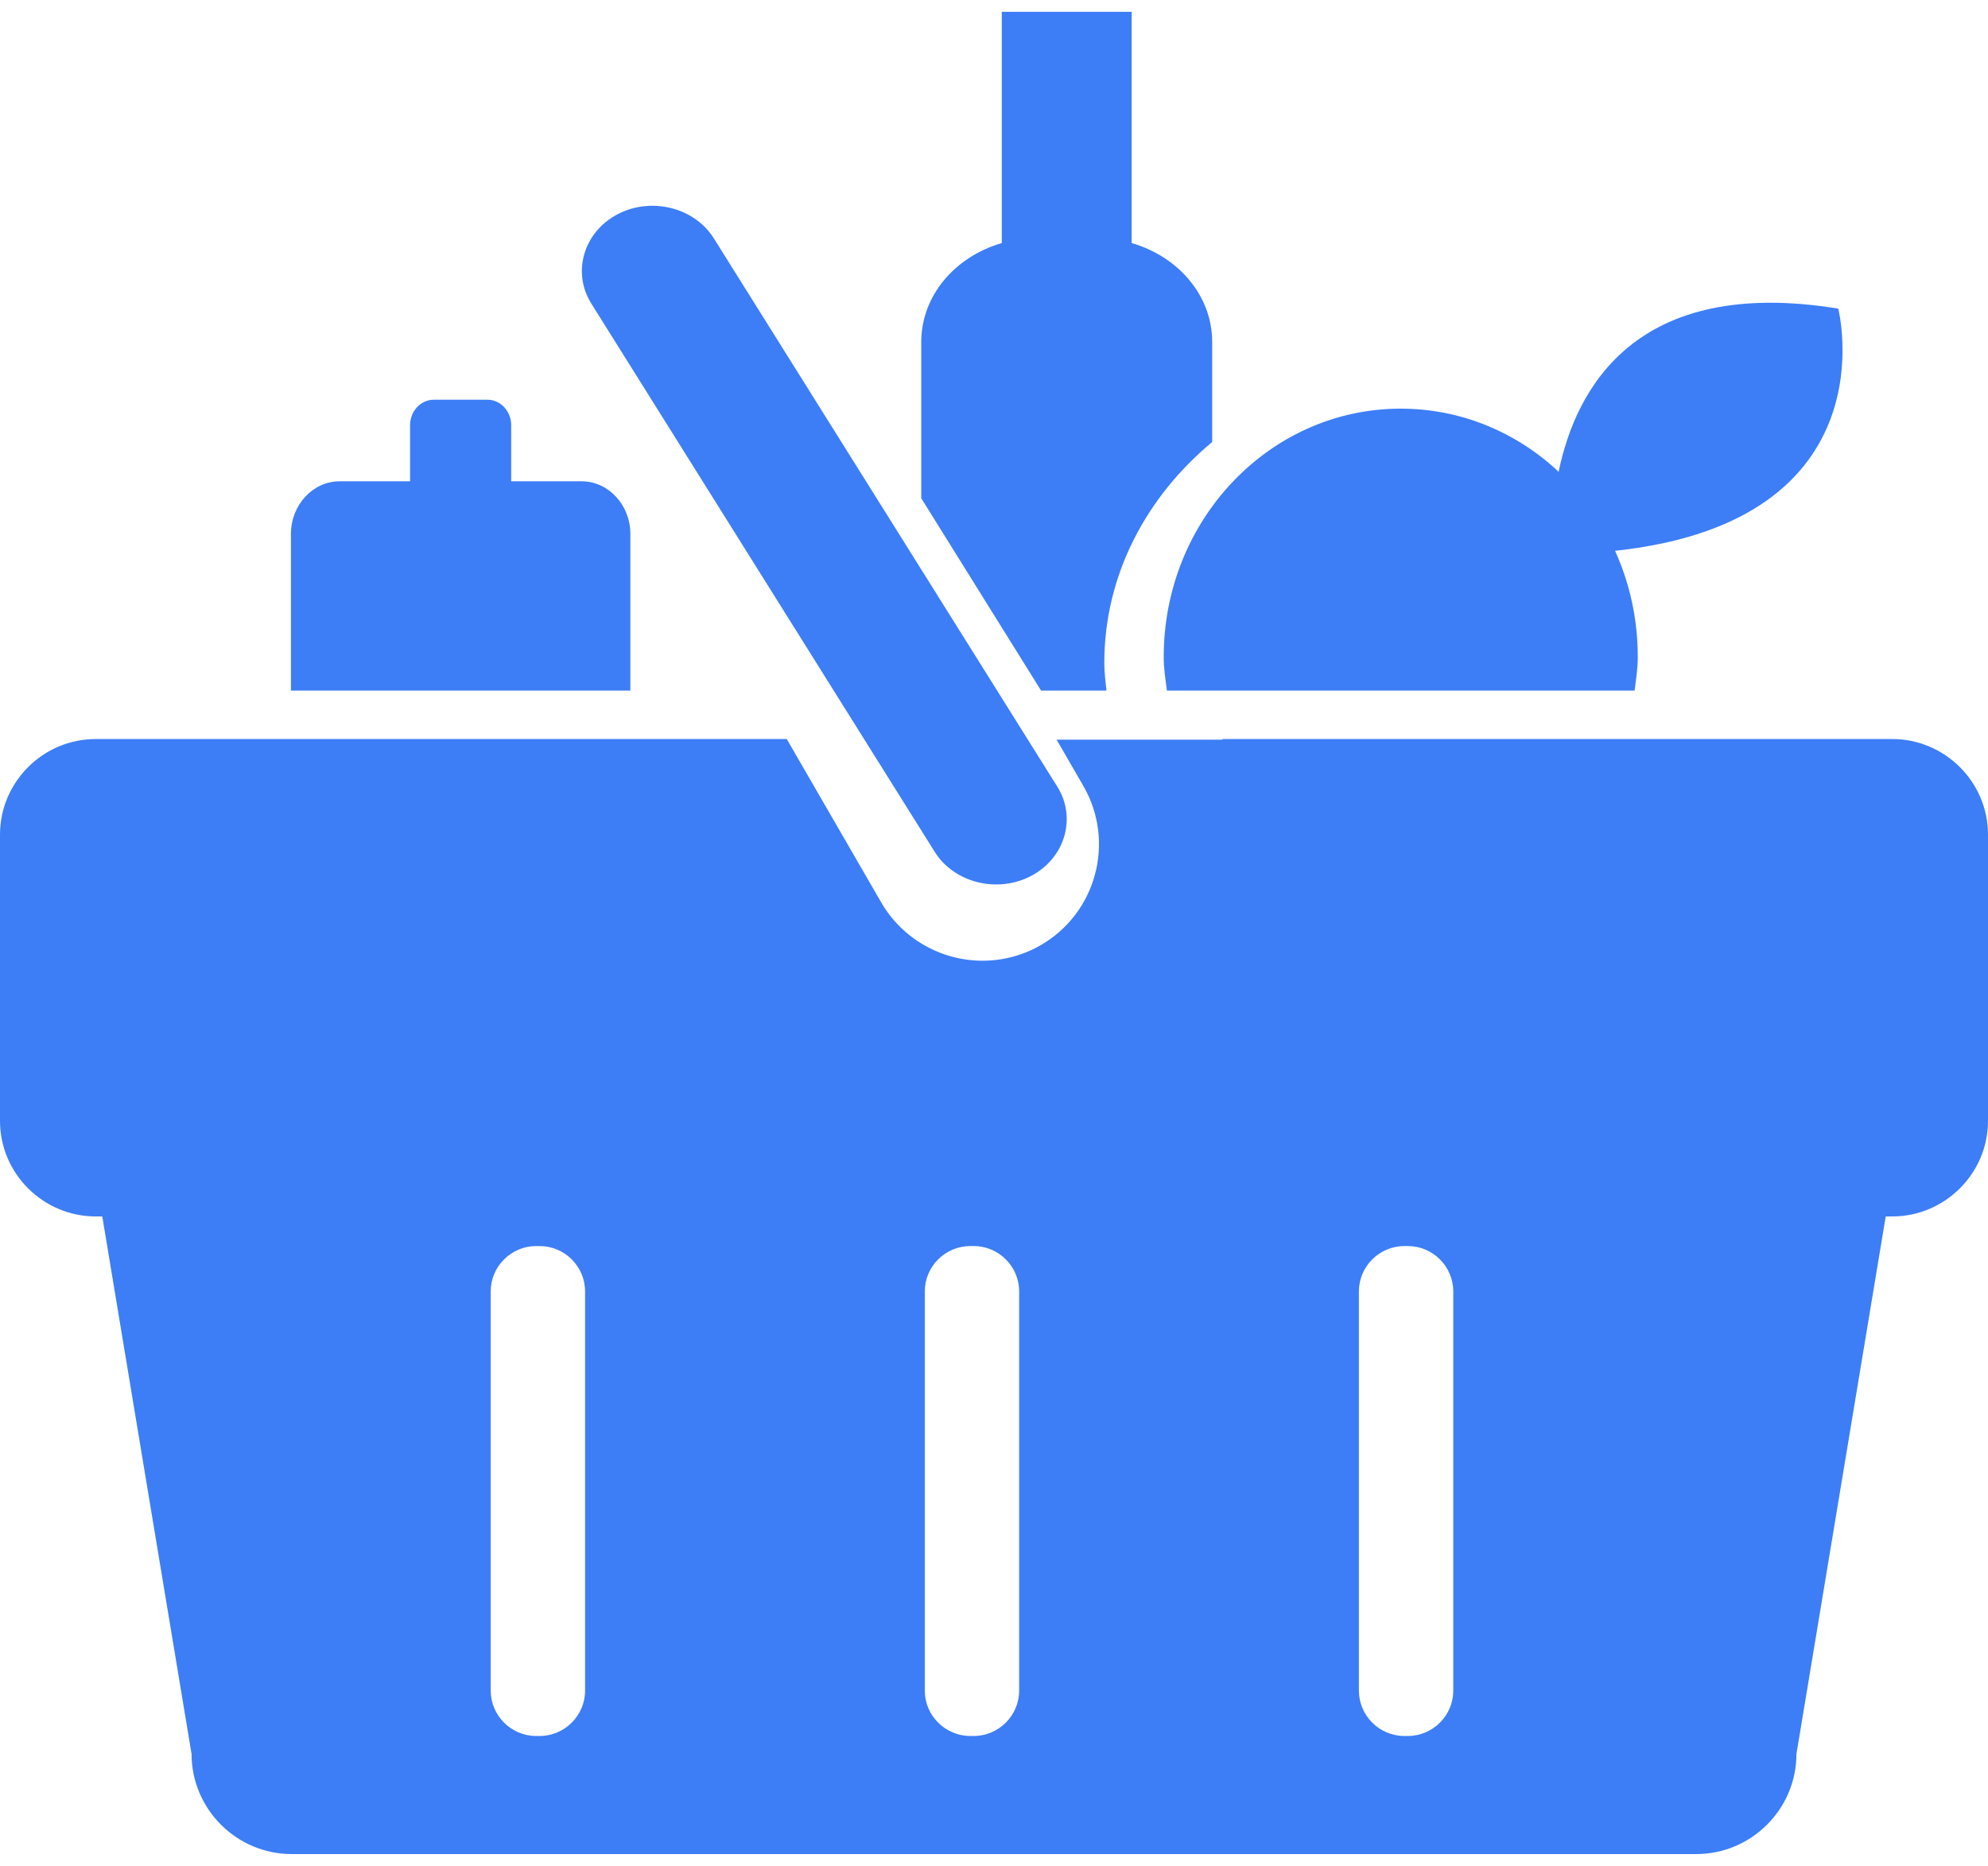
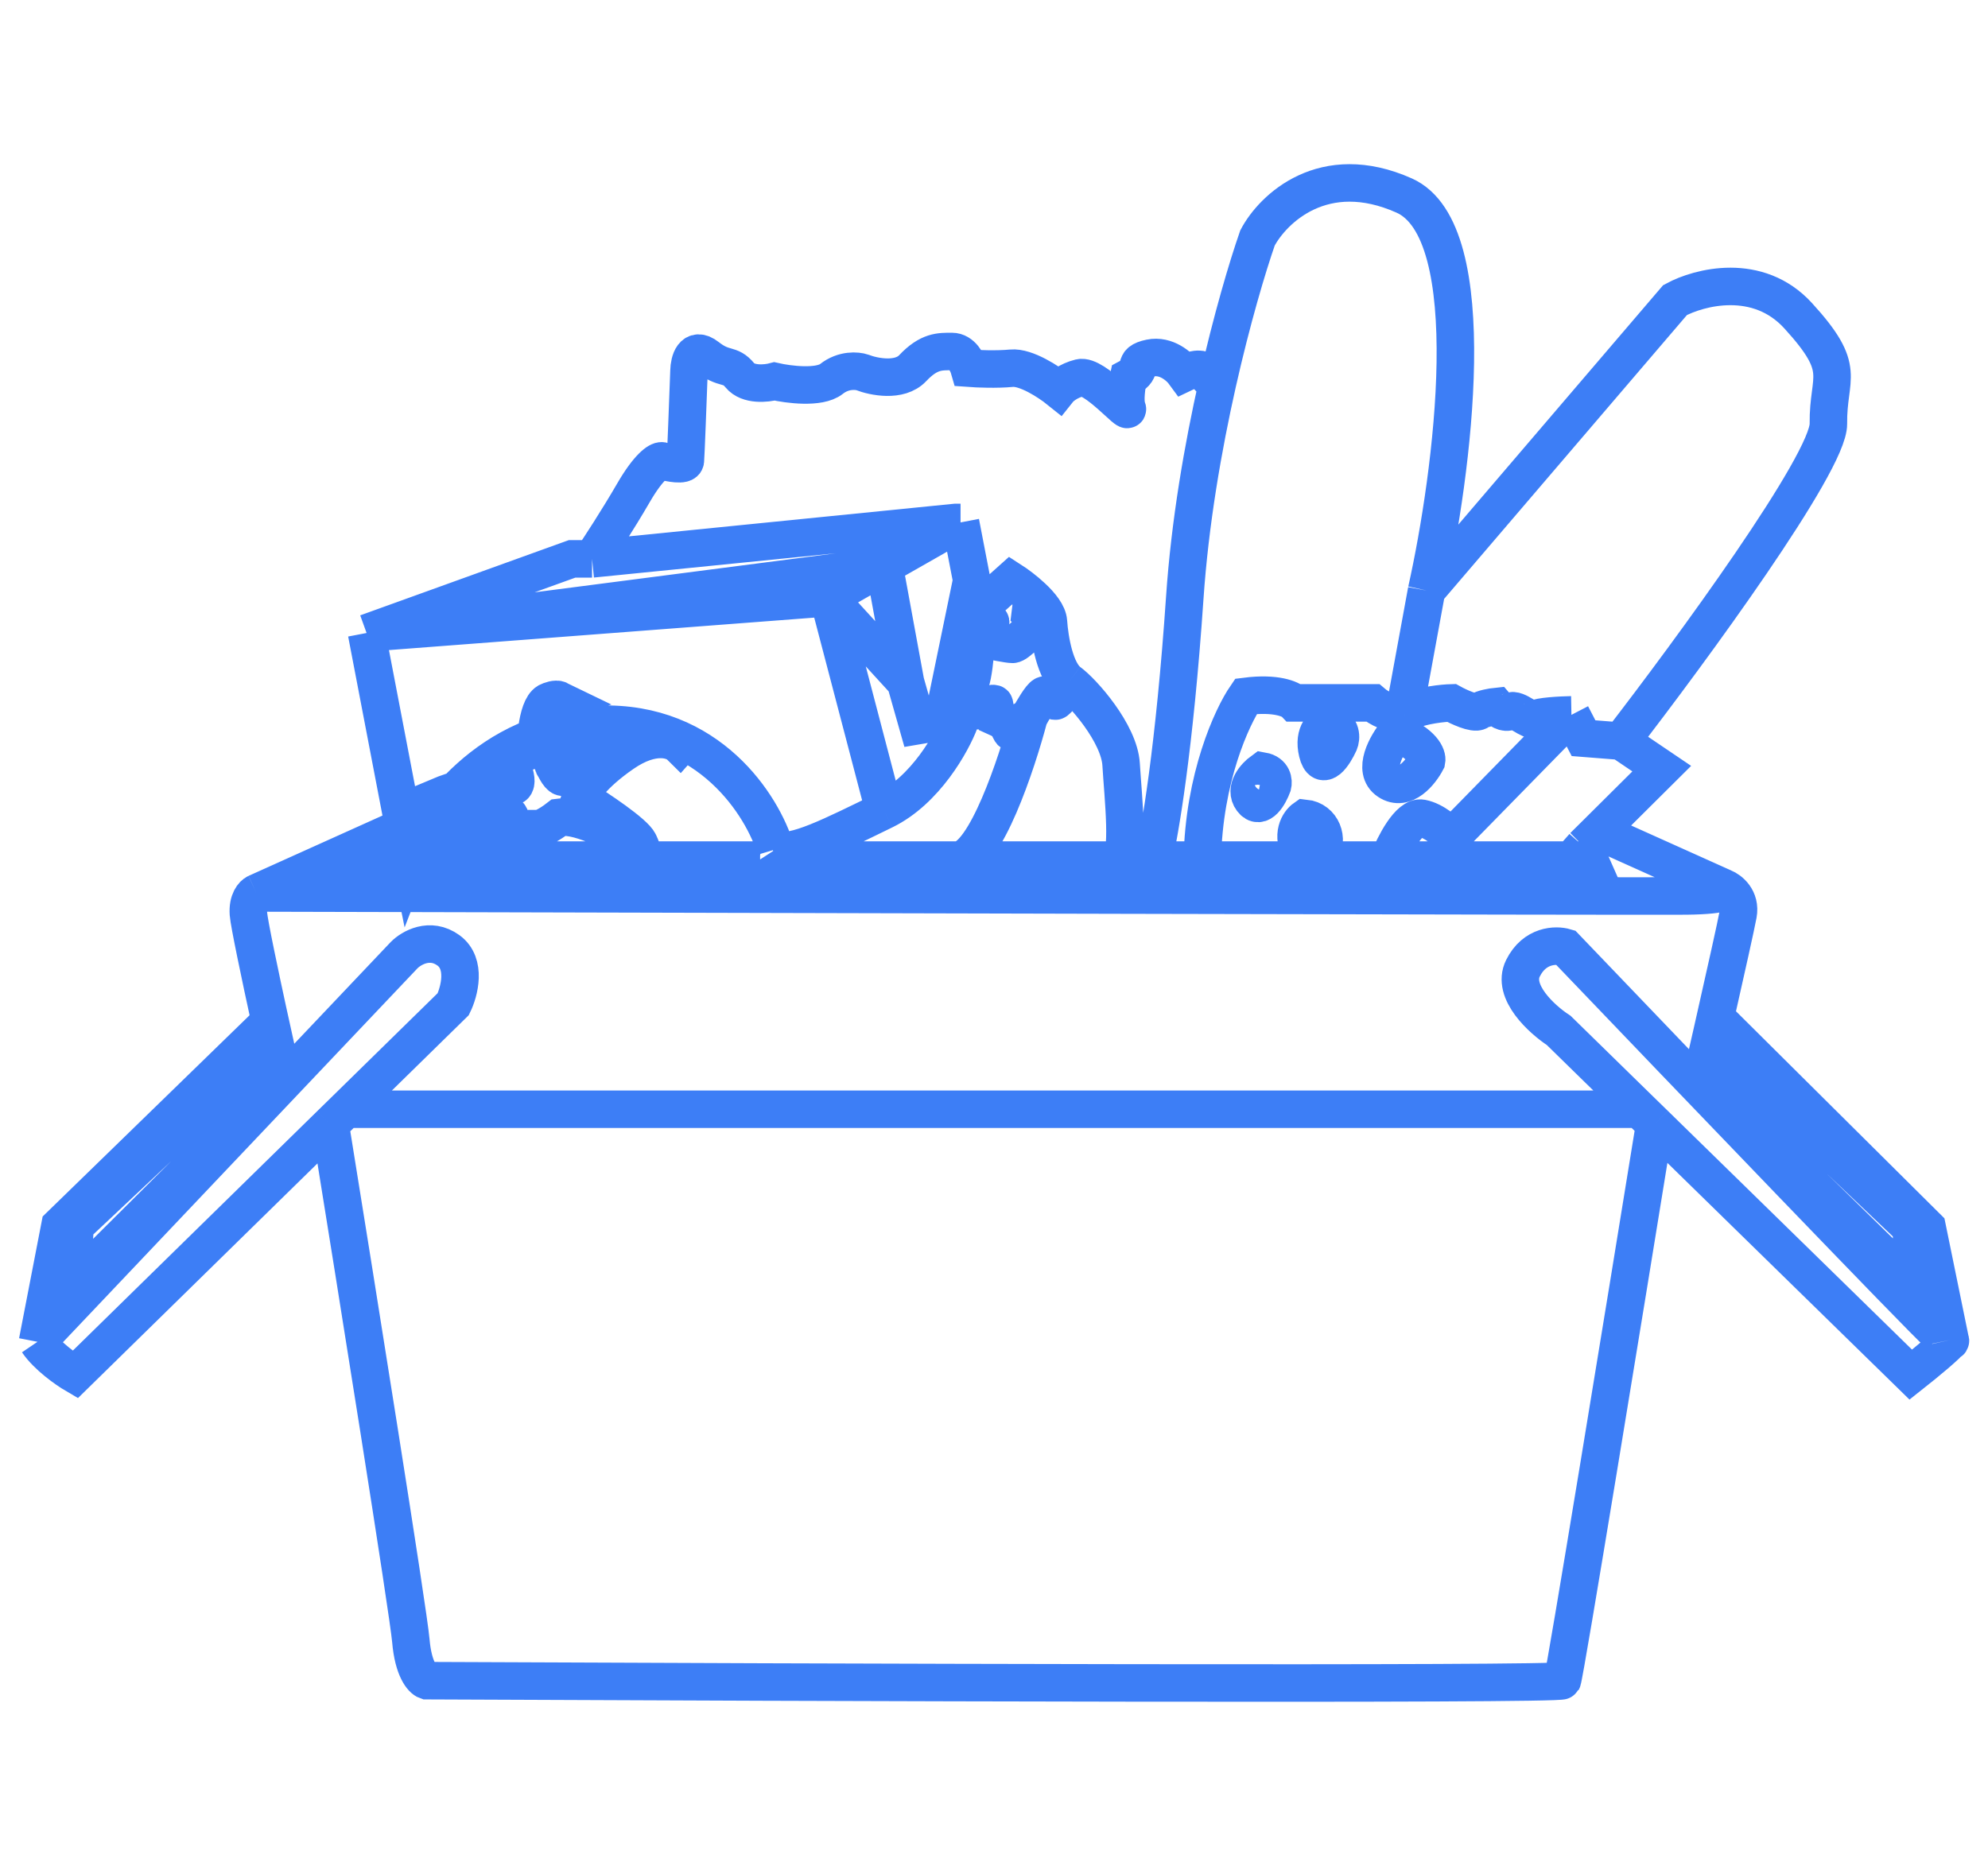
- <svg xmlns="http://www.w3.org/2000/svg" width="49" height="46" viewBox="0 0 49 46" fill="none">
-   <path d="M28.762 17.024H40.289C40.324 16.751 40.368 16.48 40.368 16.197C40.368 15.26 40.167 14.372 39.808 13.579C46.645 12.843 45.309 7.608 45.309 7.608C40.323 6.797 38.842 9.571 38.417 11.63C37.384 10.662 36.02 10.074 34.525 10.074C31.299 10.074 28.683 12.815 28.683 16.197C28.683 16.48 28.727 16.751 28.762 17.024V17.024Z" fill="#3D7EF6" />
-   <path d="M15.537 13.161C15.537 12.448 14.996 11.865 14.335 11.865H12.6V10.484C12.6 10.137 12.338 9.854 12.016 9.854H10.691C10.37 9.854 10.107 10.137 10.107 10.484V11.865H8.372C7.712 11.865 7.171 12.448 7.171 13.161V17.024H15.537V13.161Z" fill="#3D7EF6" />
-   <path d="M23.04 21.002C23.52 21.767 24.592 22.032 25.422 21.59C26.253 21.148 26.54 20.16 26.061 19.394L17.594 5.875C17.115 5.11 16.043 4.845 15.212 5.287C14.382 5.729 14.095 6.717 14.574 7.483L23.04 21.002Z" fill="#3D7EF6" />
-   <path d="M27.273 17.024C27.247 16.798 27.219 16.573 27.219 16.34C27.219 14.172 28.259 12.241 29.878 10.897V8.434C29.878 7.274 29.031 6.322 27.893 5.992V0.292H24.692V5.992C23.554 6.322 22.707 7.274 22.707 8.434V12.283L25.66 17.024H27.273L27.273 17.024Z" fill="#3D7EF6" />
-   <path d="M46.641 18.219H30.132V18.234H26.043L26.703 19.377C27.496 20.748 27.024 22.509 25.651 23.301C25.216 23.552 24.72 23.684 24.218 23.684C23.19 23.684 22.234 23.134 21.722 22.25L19.392 18.219H2.359C1.061 18.219 0 19.279 0 20.575V27.633C0 28.928 1.061 29.988 2.359 29.988H2.521L4.722 43.243C4.722 44.598 5.832 45.707 7.189 45.707H41.81C43.168 45.707 44.278 44.598 44.278 43.243L46.479 29.988H46.641C47.938 29.988 49 28.928 49 27.633V20.575C49 19.279 47.938 18.219 46.641 18.219V18.219ZM14.421 41.677C14.421 42.292 13.917 42.796 13.3 42.796H13.216C12.599 42.796 12.095 42.292 12.095 41.677V31.837C12.095 31.221 12.599 30.718 13.216 30.718H13.3C13.917 30.718 14.421 31.221 14.421 31.837V41.677ZM25.12 41.677C25.12 42.292 24.616 42.796 24 42.796H23.915C23.299 42.796 22.794 42.292 22.794 41.677V31.837C22.794 31.221 23.299 30.718 23.915 30.718H24C24.616 30.718 25.12 31.221 25.12 31.837V41.677ZM35.82 41.677C35.82 42.292 35.316 42.796 34.699 42.796H34.615C33.998 42.796 33.494 42.292 33.494 41.677V31.837C33.494 31.221 33.998 30.718 34.615 30.718H34.699C35.316 30.718 35.82 31.221 35.82 31.837V41.677Z" fill="#3D7EF6" />
+ <svg xmlns="http://www.w3.org/2000/svg" width="49" height="46" viewBox="0 0 53 42" fill="none">
+   <path d="M42.217 18.69L42.379 19.056H41.894M42.217 18.69L41.894 19.056M42.217 18.69L42.618 18.292M41.894 19.056H38.695M42.618 18.292L44.302 16.618L43.219 15.885M42.618 18.292L45.95 19.79M38.695 19.056C38.811 18.929 38.743 18.6 38.695 18.451M38.695 19.056H37.015M43.219 15.885L42.217 15.806L41.894 15.184M43.219 15.885C45.066 13.495 48.758 8.456 48.745 7.423C48.729 6.132 49.278 6.005 47.937 4.539C46.864 3.366 45.303 3.774 44.657 4.124L38.033 11.869M41.894 15.184C41.614 15.189 41.028 15.219 40.925 15.296C40.795 15.391 40.44 14.993 40.262 15.088C40.12 15.165 39.955 15.035 39.891 14.961C39.783 14.972 39.538 15.012 39.422 15.088C39.306 15.165 38.889 14.972 38.695 14.865C38.474 14.871 37.939 14.923 37.564 15.088C37.522 15.107 37.478 15.121 37.435 15.13M41.894 15.184L38.695 18.451M38.033 11.869L37.435 15.13M38.033 11.869C38.727 8.757 39.58 2.292 37.435 1.336C35.289 0.379 33.934 1.692 33.525 2.467C32.992 3.997 31.857 8.057 31.586 12.061C31.314 16.064 30.913 18.392 30.746 19.056M37.435 15.13C37.096 15.2 36.743 14.992 36.595 14.865H34.51C34.413 14.764 34.019 14.588 33.218 14.69C32.846 15.232 32.093 16.864 32.054 19.056M38.695 18.451C38.571 18.308 38.239 18.005 37.903 17.941C37.567 17.877 37.171 18.658 37.015 19.056M32.054 19.056H37.015M32.054 19.056H30.746M30.746 19.056H29.808M29.808 19.056C30.132 19.056 29.938 17.335 29.889 16.507C29.841 15.678 28.871 14.579 28.5 14.308M29.808 19.056H25.543M32.394 6.292C32.351 6.292 32.242 6.247 32.151 6.069C32.061 5.89 31.726 5.994 31.57 6.069C31.446 5.899 31.091 5.581 30.665 5.67C30.132 5.782 30.536 5.957 30.083 6.196C30.04 6.387 29.973 6.818 30.051 7.009C30.148 7.248 29.178 6.101 28.791 6.196C28.48 6.273 28.284 6.441 28.225 6.515C27.967 6.308 27.353 5.903 26.965 5.941C26.577 5.979 26.049 5.957 25.834 5.941C25.791 5.792 25.64 5.495 25.381 5.495C25.058 5.495 24.767 5.479 24.331 5.941C23.982 6.311 23.292 6.17 22.99 6.053C22.85 6.005 22.489 5.973 22.166 6.228C21.843 6.483 21.019 6.377 20.647 6.292C20.432 6.35 19.946 6.4 19.726 6.132C19.452 5.798 19.322 6.005 18.854 5.638C18.479 5.345 18.375 5.761 18.369 6.005C18.342 6.749 18.285 8.271 18.272 8.411C18.259 8.551 17.847 8.47 17.642 8.411C17.561 8.401 17.296 8.558 16.883 9.272C16.469 9.986 15.978 10.738 15.784 11.025M15.784 11.025L25.478 10.053H25.608M15.784 11.025H15.251L9.773 13.001M25.608 10.053L25.906 11.598M25.608 10.053L23.572 11.213M9.773 13.001L10.866 18.706M9.773 13.001L22.085 12.061M9.773 13.001L23.572 11.213M25.906 11.598L26.06 12.395M25.906 11.598L25.13 15.359L24.47 15.471L24.14 14.308M23.572 11.213L22.085 12.061M23.572 11.213L24.14 14.308M26.06 12.395L26.949 11.598C27.1 11.695 27.324 11.859 27.521 12.045M26.06 12.395C26.049 13.001 25.986 14.253 25.818 14.419M26.06 12.395C26.152 12.496 26.348 12.698 26.399 12.698C26.451 12.698 26.335 13.017 26.27 13.176C26.464 13.219 26.881 13.304 26.997 13.304C27.113 13.304 27.498 12.9 27.676 12.698L27.466 12.491L27.521 12.045M27.521 12.045C27.746 12.255 27.937 12.495 27.951 12.698C27.983 13.176 28.128 14.037 28.5 14.308M25.818 14.419C25.65 14.585 25.597 15.115 25.591 15.359C25.376 15.928 24.671 17.198 23.572 17.734M25.818 14.419C25.877 14.632 26.008 15.06 26.06 15.072C26.112 15.085 26.146 15.014 26.157 14.977C26.27 14.929 26.5 14.846 26.512 14.897C26.525 14.948 26.55 15.152 26.561 15.248C26.669 15.296 26.887 15.414 26.9 15.503C26.913 15.592 26.97 15.657 26.997 15.678C27.029 15.636 27.097 15.535 27.11 15.471C27.123 15.407 27.331 15.296 27.433 15.248M28.5 14.308C28.403 14.483 28.193 14.83 28.128 14.818C28.047 14.802 27.951 14.61 27.837 14.658C27.747 14.696 27.53 15.067 27.433 15.248M27.433 15.248C27.105 16.496 26.267 19.006 25.543 19.056M25.543 19.056H11.961M23.572 17.734C22.198 18.403 21.148 18.945 20.68 18.77M23.572 17.734L22.085 12.061M20.68 18.77C20.728 18.844 20.806 19.002 20.728 19.041M20.68 18.77C20.336 17.617 18.913 15.336 15.97 15.436C13.027 15.536 11.388 17.902 10.937 19.072L10.921 18.993L10.866 18.706M22.085 12.061L24.14 14.308M10.866 18.706L10.307 19.056H11.657M11.961 19.056C12.799 17.965 13.509 18.218 13.56 18.218C13.611 18.218 14.169 18.218 14.346 18.218C14.488 18.218 14.778 18.017 14.905 17.917C15.513 17.837 16.596 18.452 17.061 18.769C17.104 18.82 17.158 18.855 17.036 18.594C16.914 18.333 15.936 17.683 15.463 17.391C15.505 17.232 15.793 16.774 16.605 16.213C17.416 15.652 17.958 15.845 18.127 16.012C18.161 15.974 18.051 15.851 17.34 15.662C16.63 15.473 15.522 16.352 15.057 16.814C14.976 16.935 14.837 16.698 14.778 16.564C14.651 16.514 14.727 15.085 14.727 14.96C14.727 14.86 14.845 14.801 14.905 14.784C14.823 14.744 14.668 14.801 14.6 14.835C14.296 15.015 14.253 16.029 14.27 16.514C14.236 16.447 14.138 16.288 14.016 16.188C13.895 16.088 13.661 16.263 13.56 16.363C13.72 16.672 13.93 17.246 13.484 17.065C13.037 16.885 12.097 17.191 11.682 17.366L11.961 17.441L13.179 17.692C13.492 17.792 13.93 17.977 13.179 17.917C12.428 17.857 11.851 18.652 11.657 19.056M11.961 19.056H11.657M10.759 18.164L6.833 19.933M6.833 19.933C6.752 19.97 6.597 20.134 6.623 20.491C6.641 20.738 6.929 22.108 7.201 23.359M6.833 19.933C19.064 19.965 43.81 20.025 44.948 20.013C46.085 20 46.09 19.859 45.95 19.79M7.201 23.359C7.235 23.516 7.269 23.671 7.302 23.821M7.201 23.359L1.598 28.809L1 31.901M45.95 19.79C46.111 19.853 46.415 20.086 46.337 20.507C46.286 20.787 46.003 22.055 45.733 23.248M7.302 23.821C7.385 24.202 7.464 24.555 7.528 24.841L1.905 30.435L2.002 28.809L7.302 23.821ZM1 31.901L10.775 21.59C10.964 21.399 11.463 21.106 11.955 21.463C12.446 21.82 12.245 22.568 12.084 22.897L9.224 25.7M1 31.901C1.259 32.283 1.776 32.645 2.002 32.777L8.804 26.111M9.224 25.7H43.704M9.224 25.7L8.804 26.111M8.804 26.111C9.493 30.378 10.888 39.104 10.953 39.869C11.018 40.634 11.26 40.899 11.373 40.937C21.439 40.984 41.587 41.051 41.652 40.937C41.716 40.822 43.32 30.998 44.114 26.1M45.733 23.248C45.692 23.431 45.651 23.613 45.611 23.79M45.733 23.248L51.379 28.857L51.992 31.853M45.611 23.79C45.52 24.19 45.436 24.561 45.368 24.857L51.088 30.451L50.942 28.857L45.611 23.79ZM51.992 31.853C52.019 31.906 51.989 31.942 51.653 31.662C51.317 31.381 44.899 24.692 41.733 21.383C41.485 21.309 40.912 21.316 40.602 21.941C40.291 22.566 41.108 23.306 41.555 23.598L43.704 25.7M51.992 31.853C52.006 31.917 51.298 32.496 50.942 32.777L44.114 26.1M43.704 25.7L44.114 26.1M37.225 15.662C36.972 15.97 36.575 16.66 37.015 16.953C37.454 17.246 37.876 16.714 38.033 16.411C38.059 16.284 37.936 15.955 37.225 15.662ZM35.447 15.391C35.286 15.434 34.995 15.653 35.124 16.188C35.254 16.724 35.566 16.241 35.706 15.933C35.76 15.806 35.783 15.519 35.447 15.391ZM33.654 16.682C33.471 16.815 33.16 17.154 33.379 17.447C33.599 17.74 33.837 17.314 33.929 17.064C33.956 16.958 33.938 16.733 33.654 16.682ZM34.785 17.941C34.634 18.047 34.404 18.384 34.688 18.881C34.785 18.982 35.024 19.117 35.205 18.849C35.431 18.515 35.254 17.989 34.785 17.941Z" stroke="#3D7EF6" />
</svg>
